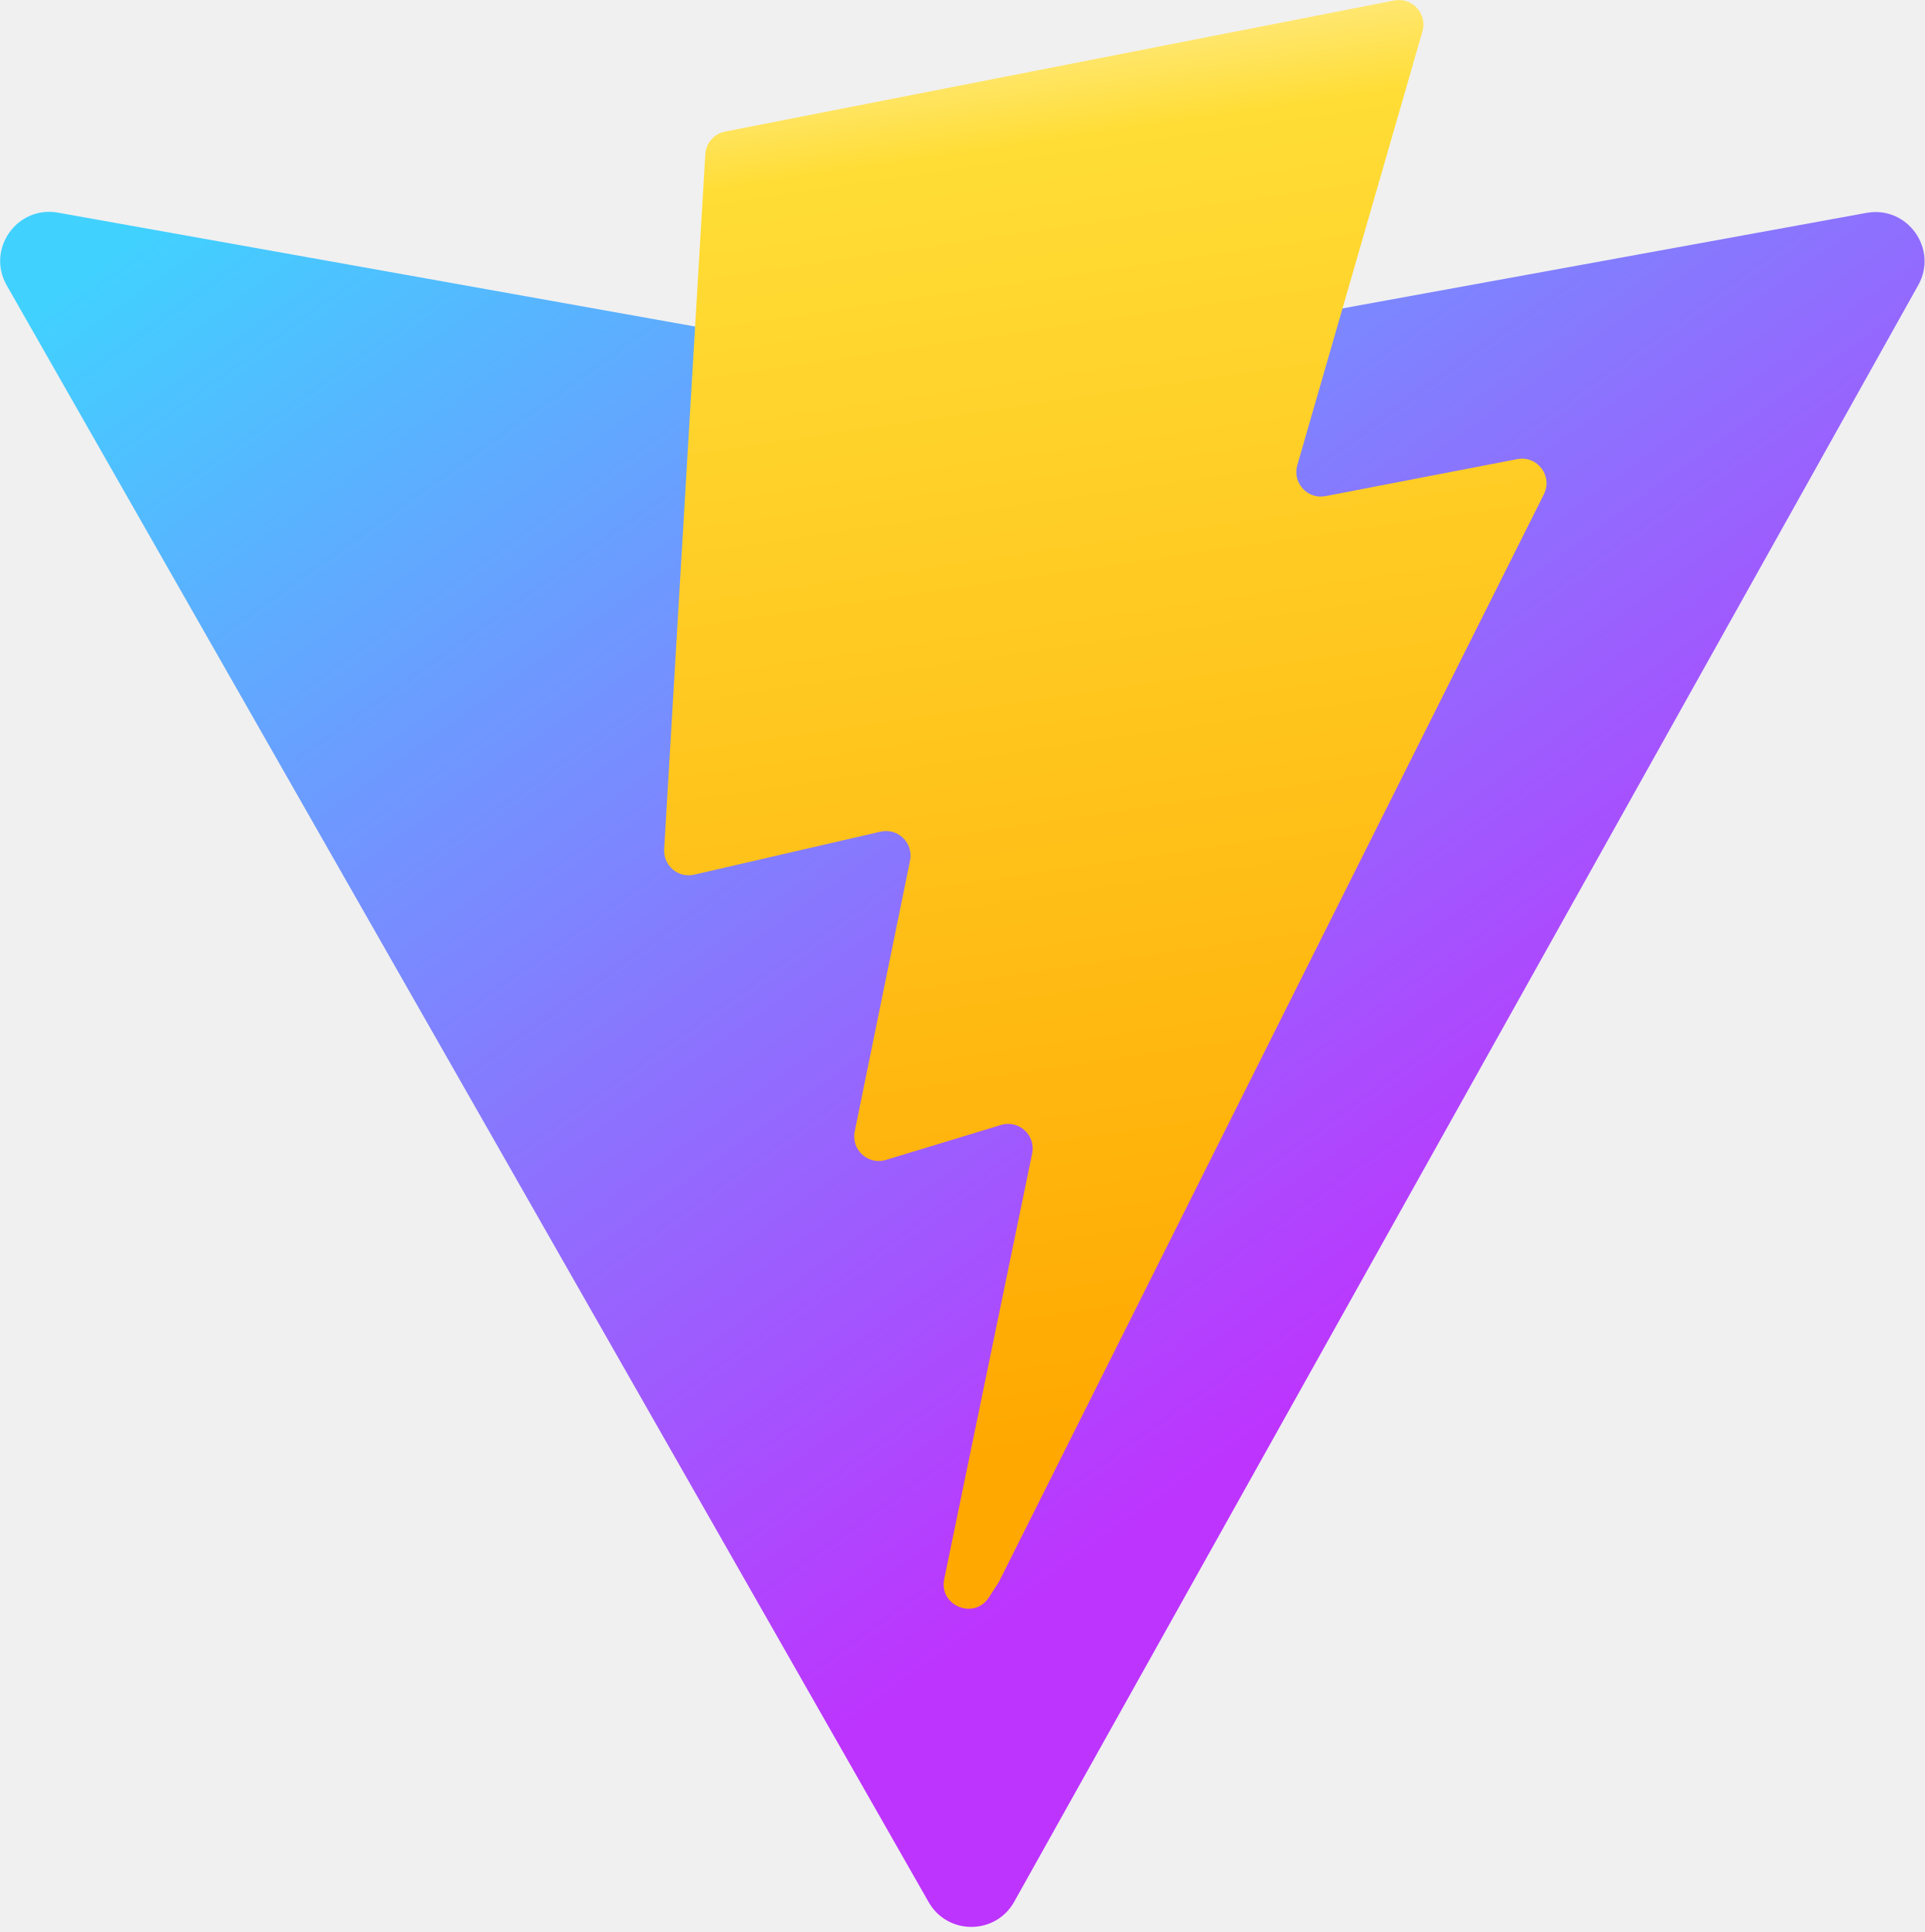
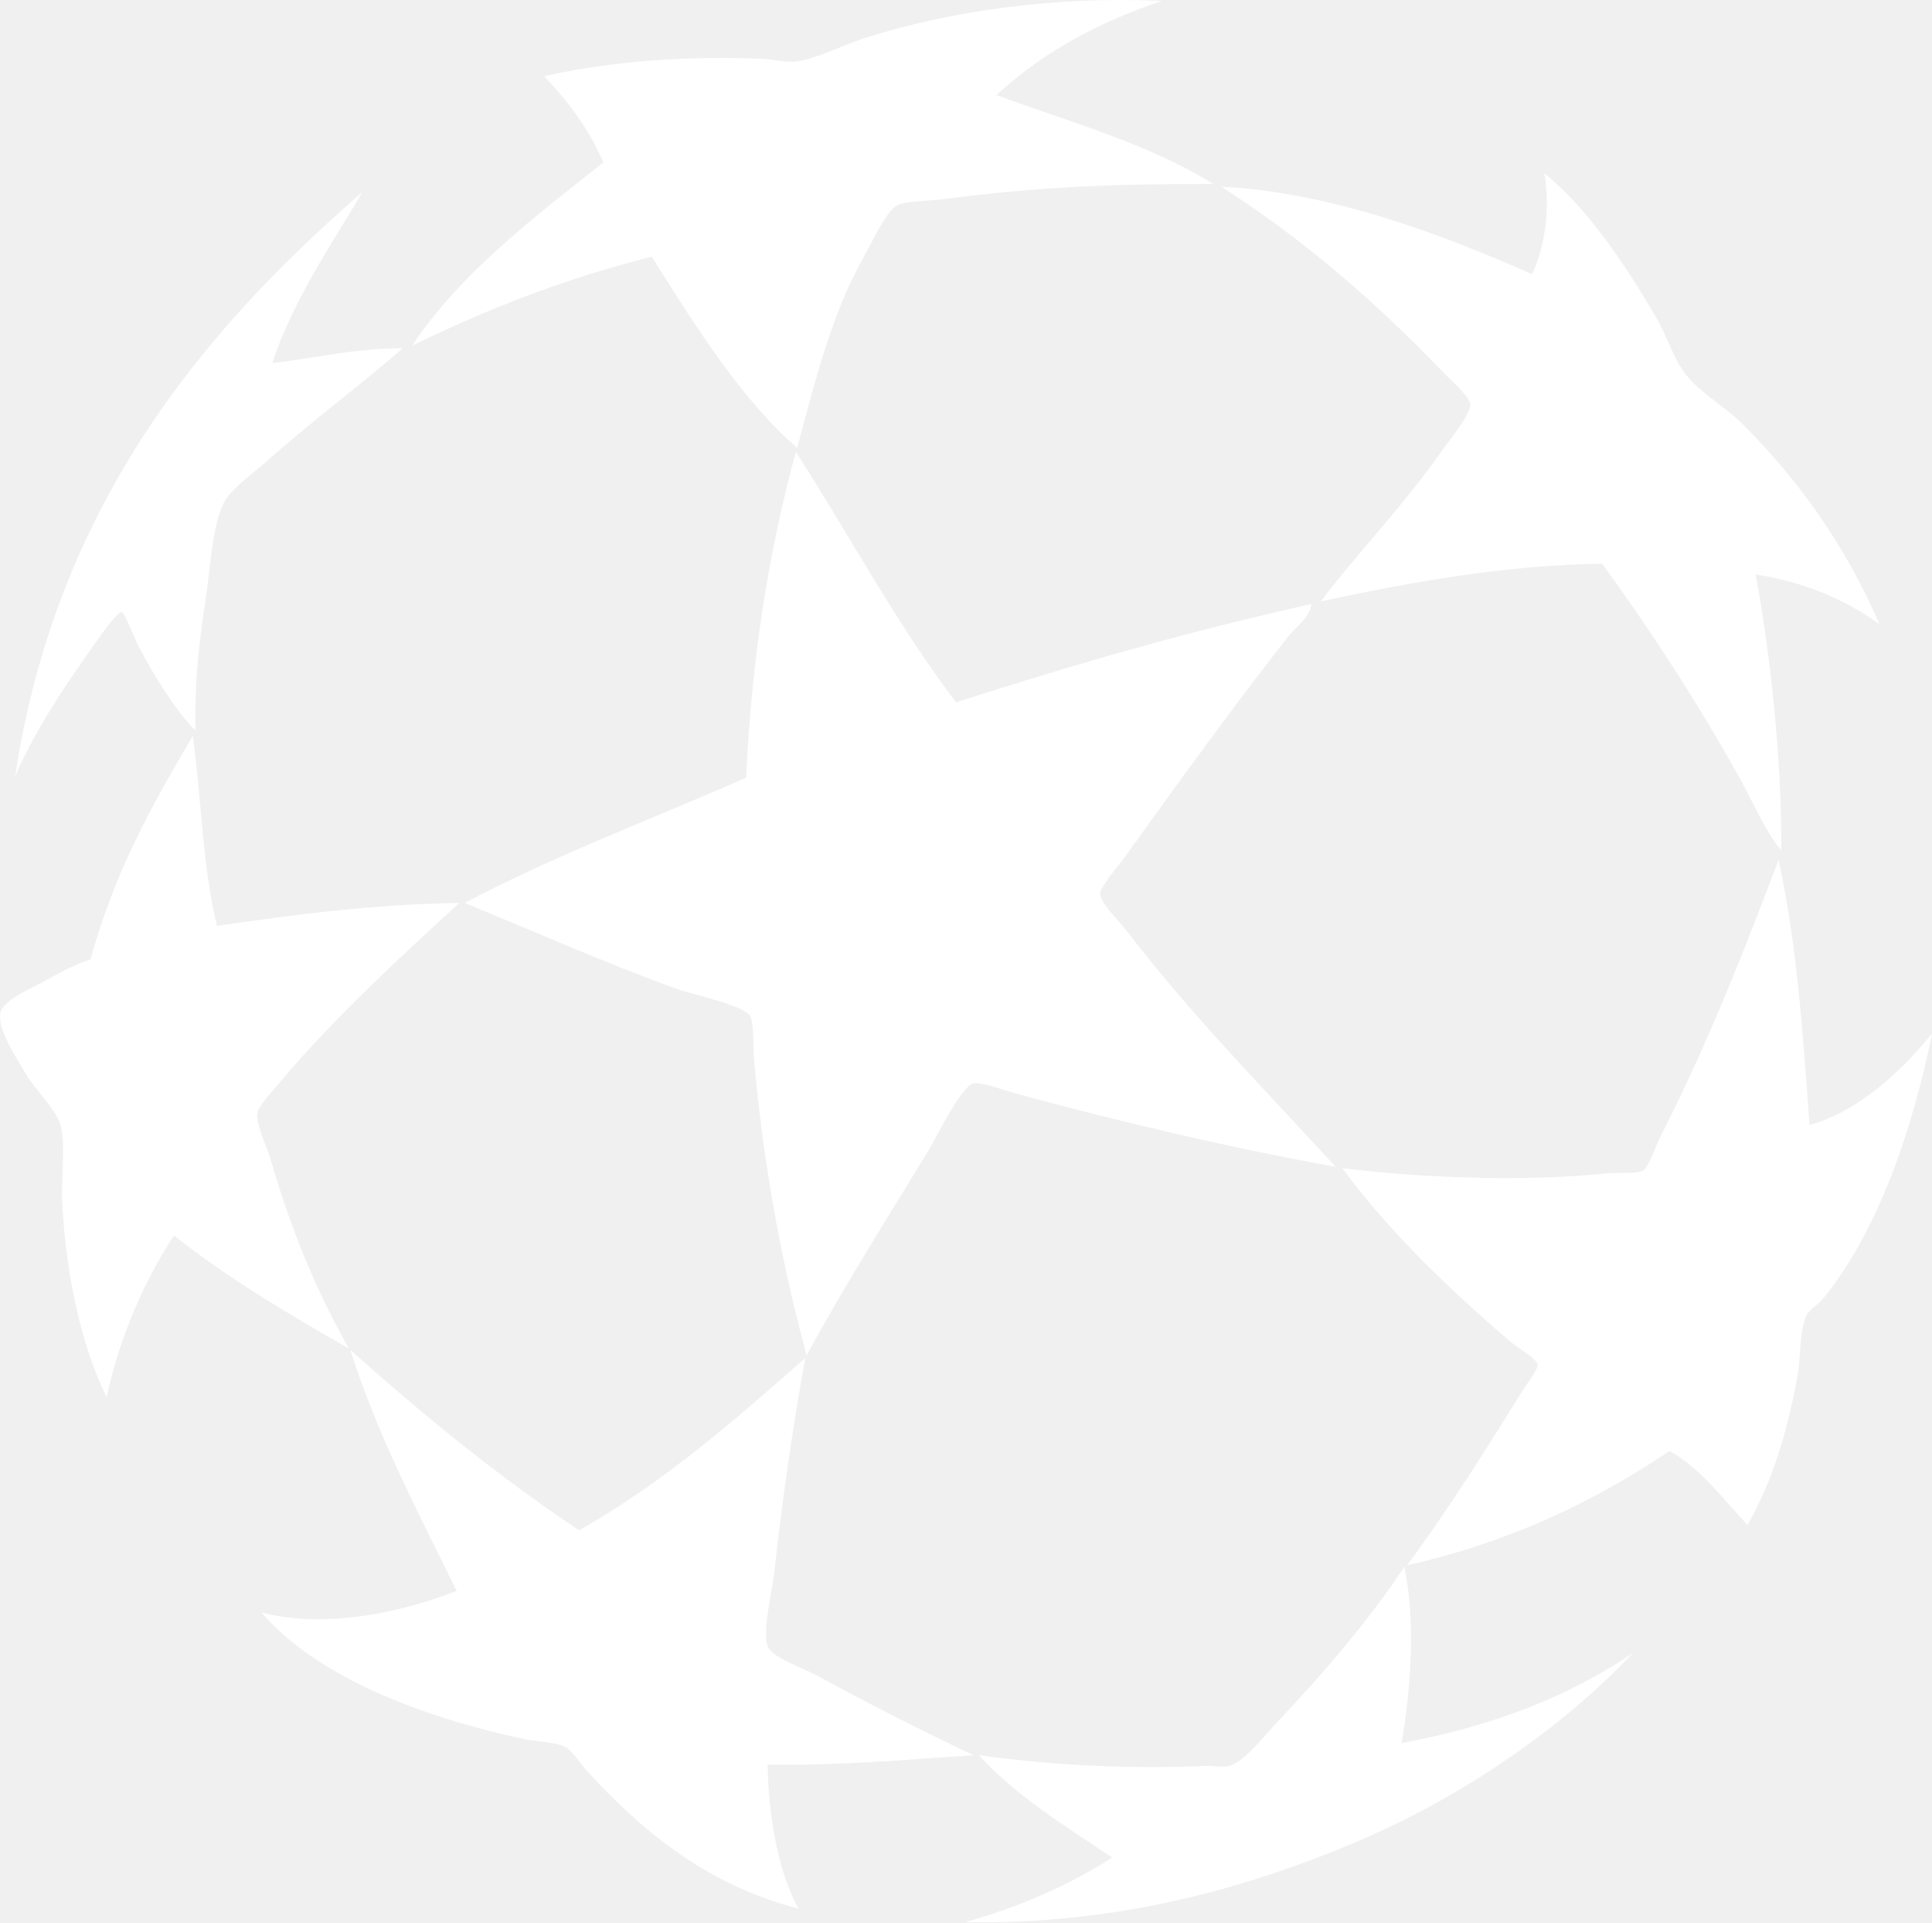
- <svg xmlns="http://www.w3.org/2000/svg" aria-hidden="true" role="img" class="iconify iconify--logos" width="31.88" height="32" preserveAspectRatio="xMidYMid meet" viewBox="0 0 256 257">
-   <defs>
-     <linearGradient id="IconifyId1813088fe1fbc01fb466" x1="-.828%" x2="57.636%" y1="7.652%" y2="78.411%">
-       <stop offset="0%" stop-color="#41D1FF" />
-       <stop offset="100%" stop-color="#BD34FE" />
-     </linearGradient>
-     <linearGradient id="IconifyId1813088fe1fbc01fb467" x1="43.376%" x2="50.316%" y1="2.242%" y2="89.03%">
-       <stop offset="0%" stop-color="#FFEA83" />
-       <stop offset="8.333%" stop-color="#FFDD35" />
-       <stop offset="100%" stop-color="#FFA800" />
-     </linearGradient>
-   </defs>
-   <path fill="url(#IconifyId1813088fe1fbc01fb466)" d="M255.153 37.938L134.897 252.976c-2.483 4.44-8.862 4.466-11.382.048L.875 37.958c-2.746-4.814 1.371-10.646 6.827-9.67l120.385 21.517a6.537 6.537 0 0 0 2.322-.004l117.867-21.483c5.438-.991 9.574 4.796 6.877 9.62Z" />
-   <path fill="url(#IconifyId1813088fe1fbc01fb467)" d="M185.432.063L96.44 17.501a3.268 3.268 0 0 0-2.634 3.014l-5.474 92.456a3.268 3.268 0 0 0 3.997 3.378l24.777-5.718c2.318-.535 4.413 1.507 3.936 3.838l-7.361 36.047c-.495 2.426 1.782 4.5 4.151 3.78l15.304-4.649c2.372-.72 4.652 1.36 4.15 3.788l-11.698 56.621c-.732 3.542 3.979 5.473 5.943 2.437l1.313-2.028l72.516-144.72c1.215-2.423-.88-5.186-3.54-4.672l-25.505 4.922c-2.396.462-4.435-1.77-3.759-4.114l16.646-57.705c.677-2.35-1.37-4.583-3.769-4.113Z" />
+ <svg xmlns="http://www.w3.org/2000/svg" viewBox="0 0 172.014 171.123" style="enable-background:new 0 0 172.014 171.123" xml:space="preserve">
+   <path style="fill-rule:evenodd;clip-rule:evenodd;fill:white" d="M103.458.081c-5.78 1.93-10.752 4.668-14.741 8.39 6.641 2.428 13.737 4.4 19.296 7.91-8.558-.031-15.961.273-23.73 1.318-1.547.209-3.605.153-4.435.6-.97.522-2.277 3.394-2.997 4.674-2.816 5.014-4.268 10.903-5.873 16.899-4.814-4.116-9.18-10.992-12.944-17.019-7.804 1.944-14.771 4.725-21.334 7.91 4.235-6.392 10.858-11.434 17.019-16.3-1.294-3.021-3.161-5.468-5.273-7.67 5.744-1.332 12.756-1.851 19.416-1.558.982.043 2.025.346 2.996.24 1.76-.192 3.971-1.381 5.993-2.038C84.588.926 94.134-.345 103.458.081zM137.496 15.423c3.964 3.212 7.274 8.265 9.948 12.824.955 1.63 1.498 3.512 2.517 4.914 1.269 1.746 3.605 3.002 5.273 4.674 4.942 4.956 9.141 10.839 12.105 17.738-2.99-2.164-6.571-3.736-11.026-4.435 1.334 7.13 2.343 16.741 2.277 24.569-1.524-1.87-2.485-4.264-3.715-6.472-3.658-6.57-7.903-13.114-12.226-19.057-8.892.137-17.285 1.702-25.049 3.356 3.016-4.024 7.428-8.584 10.787-13.423.499-.719 2.55-3.168 2.517-4.075-.026-.724-1.661-2.106-2.397-2.877-5.91-6.186-12.483-11.893-19.775-16.539 9.86.493 19.742 4.295 27.686 7.79 1.122-2.41 1.633-5.834 1.078-8.987zM32.267 17.1c-2.688 4.583-6.111 9.47-8.03 15.221 3.464-.372 7.369-1.34 11.625-1.318-3.546 3.096-7.959 6.369-11.985 9.948-1.163 1.033-3.177 2.49-3.835 3.596-1.094 1.837-1.303 5.866-1.678 8.39-.62 4.172-1.059 7.6-.959 12.105-1.758-1.75-3.676-4.847-5.154-7.67-.214-.409-1.123-2.829-1.438-2.877-.415-.063-2.341 2.768-2.757 3.356-2.484 3.515-4.953 7.206-6.711 11.266C4.928 45.532 17.492 29.892 32.267 17.1zM70.859 40.232c4.776 7.41 8.996 15.375 14.263 22.292 10.182-3.281 20.613-6.313 31.641-8.749-.173 1.248-1.385 2.009-2.157 2.996-4.879 6.23-9.604 12.767-14.382 19.416-.516.718-2.252 2.728-2.277 3.356-.032.789 1.762 2.523 2.396 3.356 5.593 7.327 12.622 14.477 18.577 20.974-9.555-1.727-19.081-3.992-28.285-6.472-1.127-.304-3.258-1.116-3.955-.959-1.106.25-3.345 4.867-3.955 5.873-3.652 6.019-7.561 12.154-10.906 18.337-2.139-7.819-3.843-16.762-4.674-26.247-.108-1.241-.001-3.324-.359-3.956-.544-.958-5.247-1.955-6.472-2.397-6.472-2.334-12.793-5.156-18.937-7.67 7.887-4.178 16.666-7.465 25.049-11.146.511-10.689 1.991-20.063 4.433-29.004zM17.165 65.52c.764 5.588.891 11.814 2.157 16.899 6.88-.99 13.82-1.92 21.573-2.038-4.985 4.577-11.124 10.177-16.06 16.06-.625.746-1.83 2.054-1.917 2.637-.157 1.044.84 2.954 1.198 4.195 1.792 6.208 4.089 11.755 6.952 16.779-5.44-3.109-10.811-6.289-15.581-10.067-2.674 4.118-4.757 8.827-5.993 14.382-2.174-4.386-3.601-10.63-3.955-17.259-.119-2.216.318-4.829-.12-6.831-.302-1.383-2.248-3.201-3.116-4.674-.718-1.22-2.545-3.965-2.277-5.394.219-1.167 2.617-2.157 3.715-2.756 1.608-.877 2.881-1.591 4.314-2.038 2.144-7.776 5.426-13.673 9.11-19.895zM158.351 76.547c1.623 7.425 2.16 15.295 2.757 23.611 4.513-1.28 8.309-4.954 10.906-8.15-1.764 8.759-4.899 17.73-9.708 23.611-.474.579-1.31.991-1.559 1.678-.561 1.548-.417 3.64-.719 5.274-.914 4.942-2.216 9.268-4.434 13.184-1.982-2.055-4.099-5.009-6.951-6.592-6.672 4.515-14.25 8.122-23.371 10.187 3.597-4.841 6.916-10.118 10.307-15.581.315-.507 1.365-1.847 1.318-2.277-.06-.562-1.661-1.411-2.396-2.038-5.373-4.575-11.002-9.996-14.981-15.461 7.009.862 15.896 1.227 23.371.479 1.128-.113 2.777.039 3.355-.24.54-.26 1.156-2.22 1.678-3.236 3.895-7.586 7.416-16.422 10.427-24.449zM31.188 120.173c6.413 5.733 13.094 11.196 20.375 16.061 7.545-4.28 13.849-9.802 20.135-15.341a276.2 276.2 0 0 0-2.757 19.057c-.182 1.65-1.077 5.153-.599 6.592.329.99 3.209 1.969 4.435 2.637a272.49 272.49 0 0 0 13.902 7.071c-6.565.45-11.812.915-18.337.839.089 4.626.925 9.541 2.756 12.824-7.93-2.058-13.65-6.622-18.697-12.105-.636-.691-1.473-1.978-2.038-2.277-.894-.474-2.535-.465-3.715-.719-9.107-1.961-18.428-5.508-23.371-11.267 5.945 1.538 12.854-.148 17.379-1.918-3.378-6.929-6.979-13.636-9.468-21.454zM125.032 139.469c1.028 4.937.584 10.866-.239 15.701 8.071-1.477 14.929-4.168 20.614-8.03-6.312 6.673-15.163 12.828-24.81 16.899-9.859 4.161-21.372 7.311-34.637 7.071 4.889-1.384 9.251-3.293 13.063-5.753-4.19-2.801-8.537-5.445-11.865-9.109 6.316.897 13.398 1.255 20.136.958.646-.028 1.48.163 2.157 0 1.3-.313 3.188-2.768 4.314-3.955 3.993-4.205 8.322-9.251 11.267-13.782z" />
</svg>
